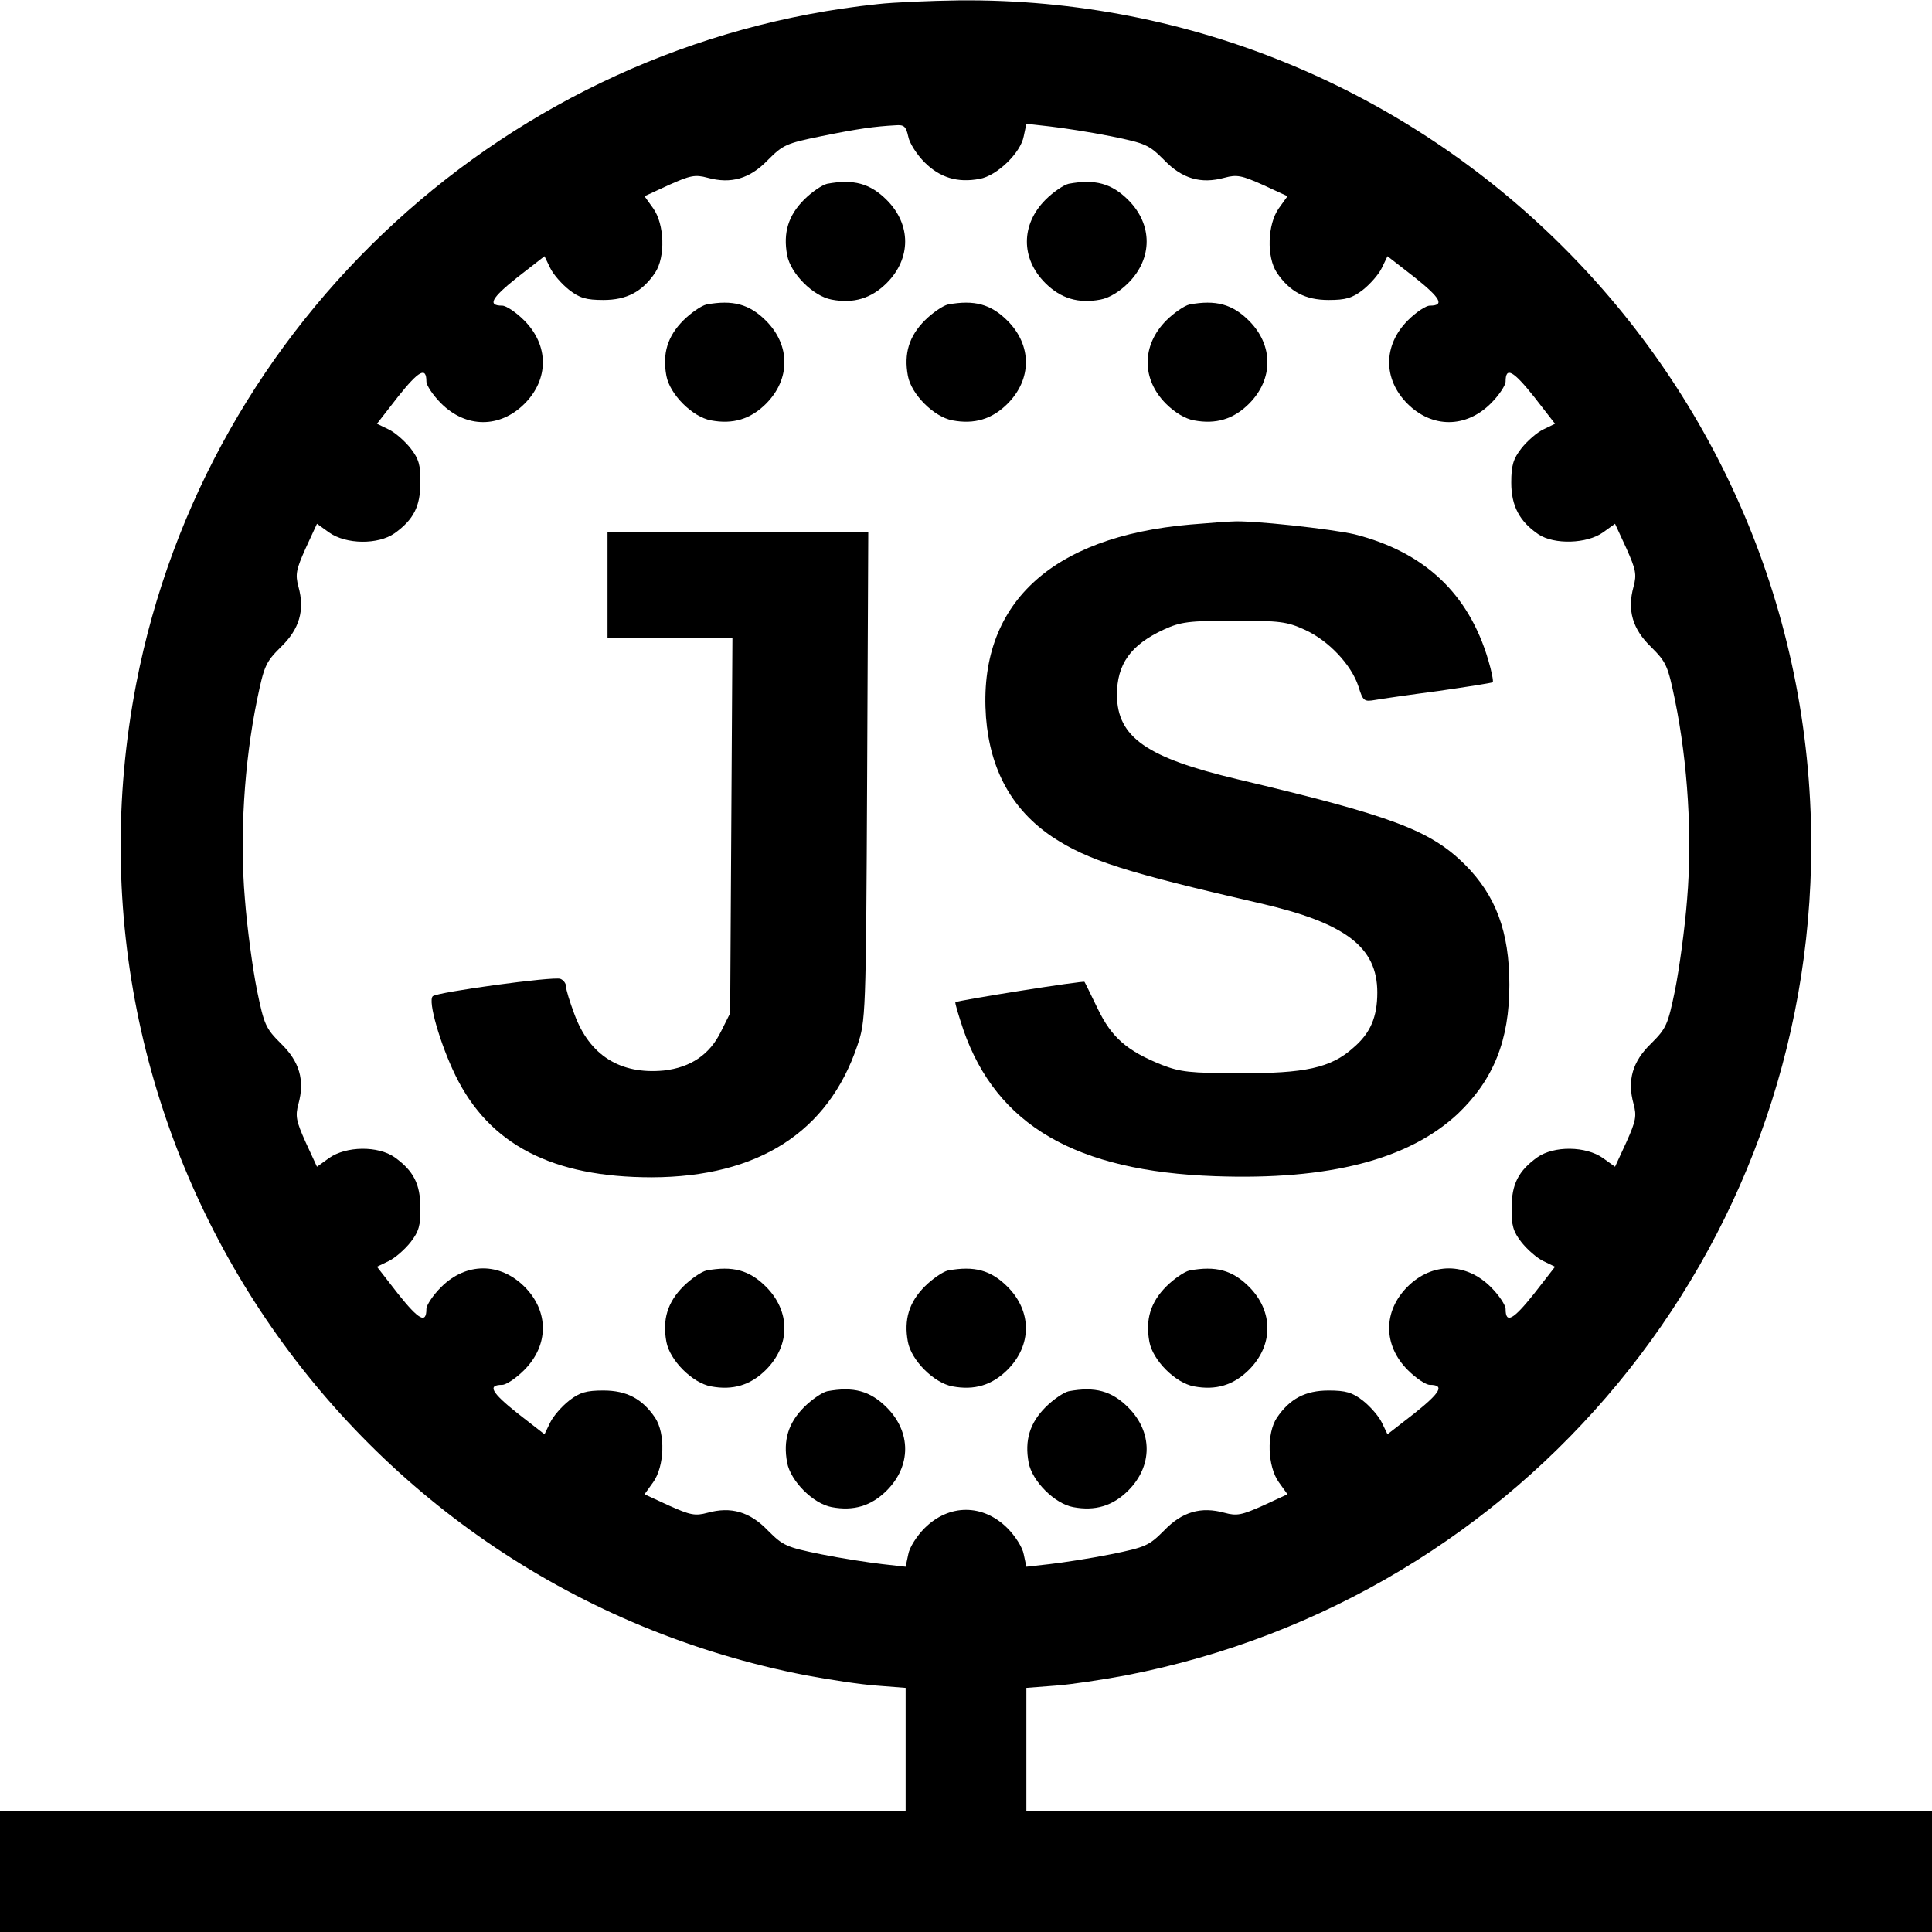
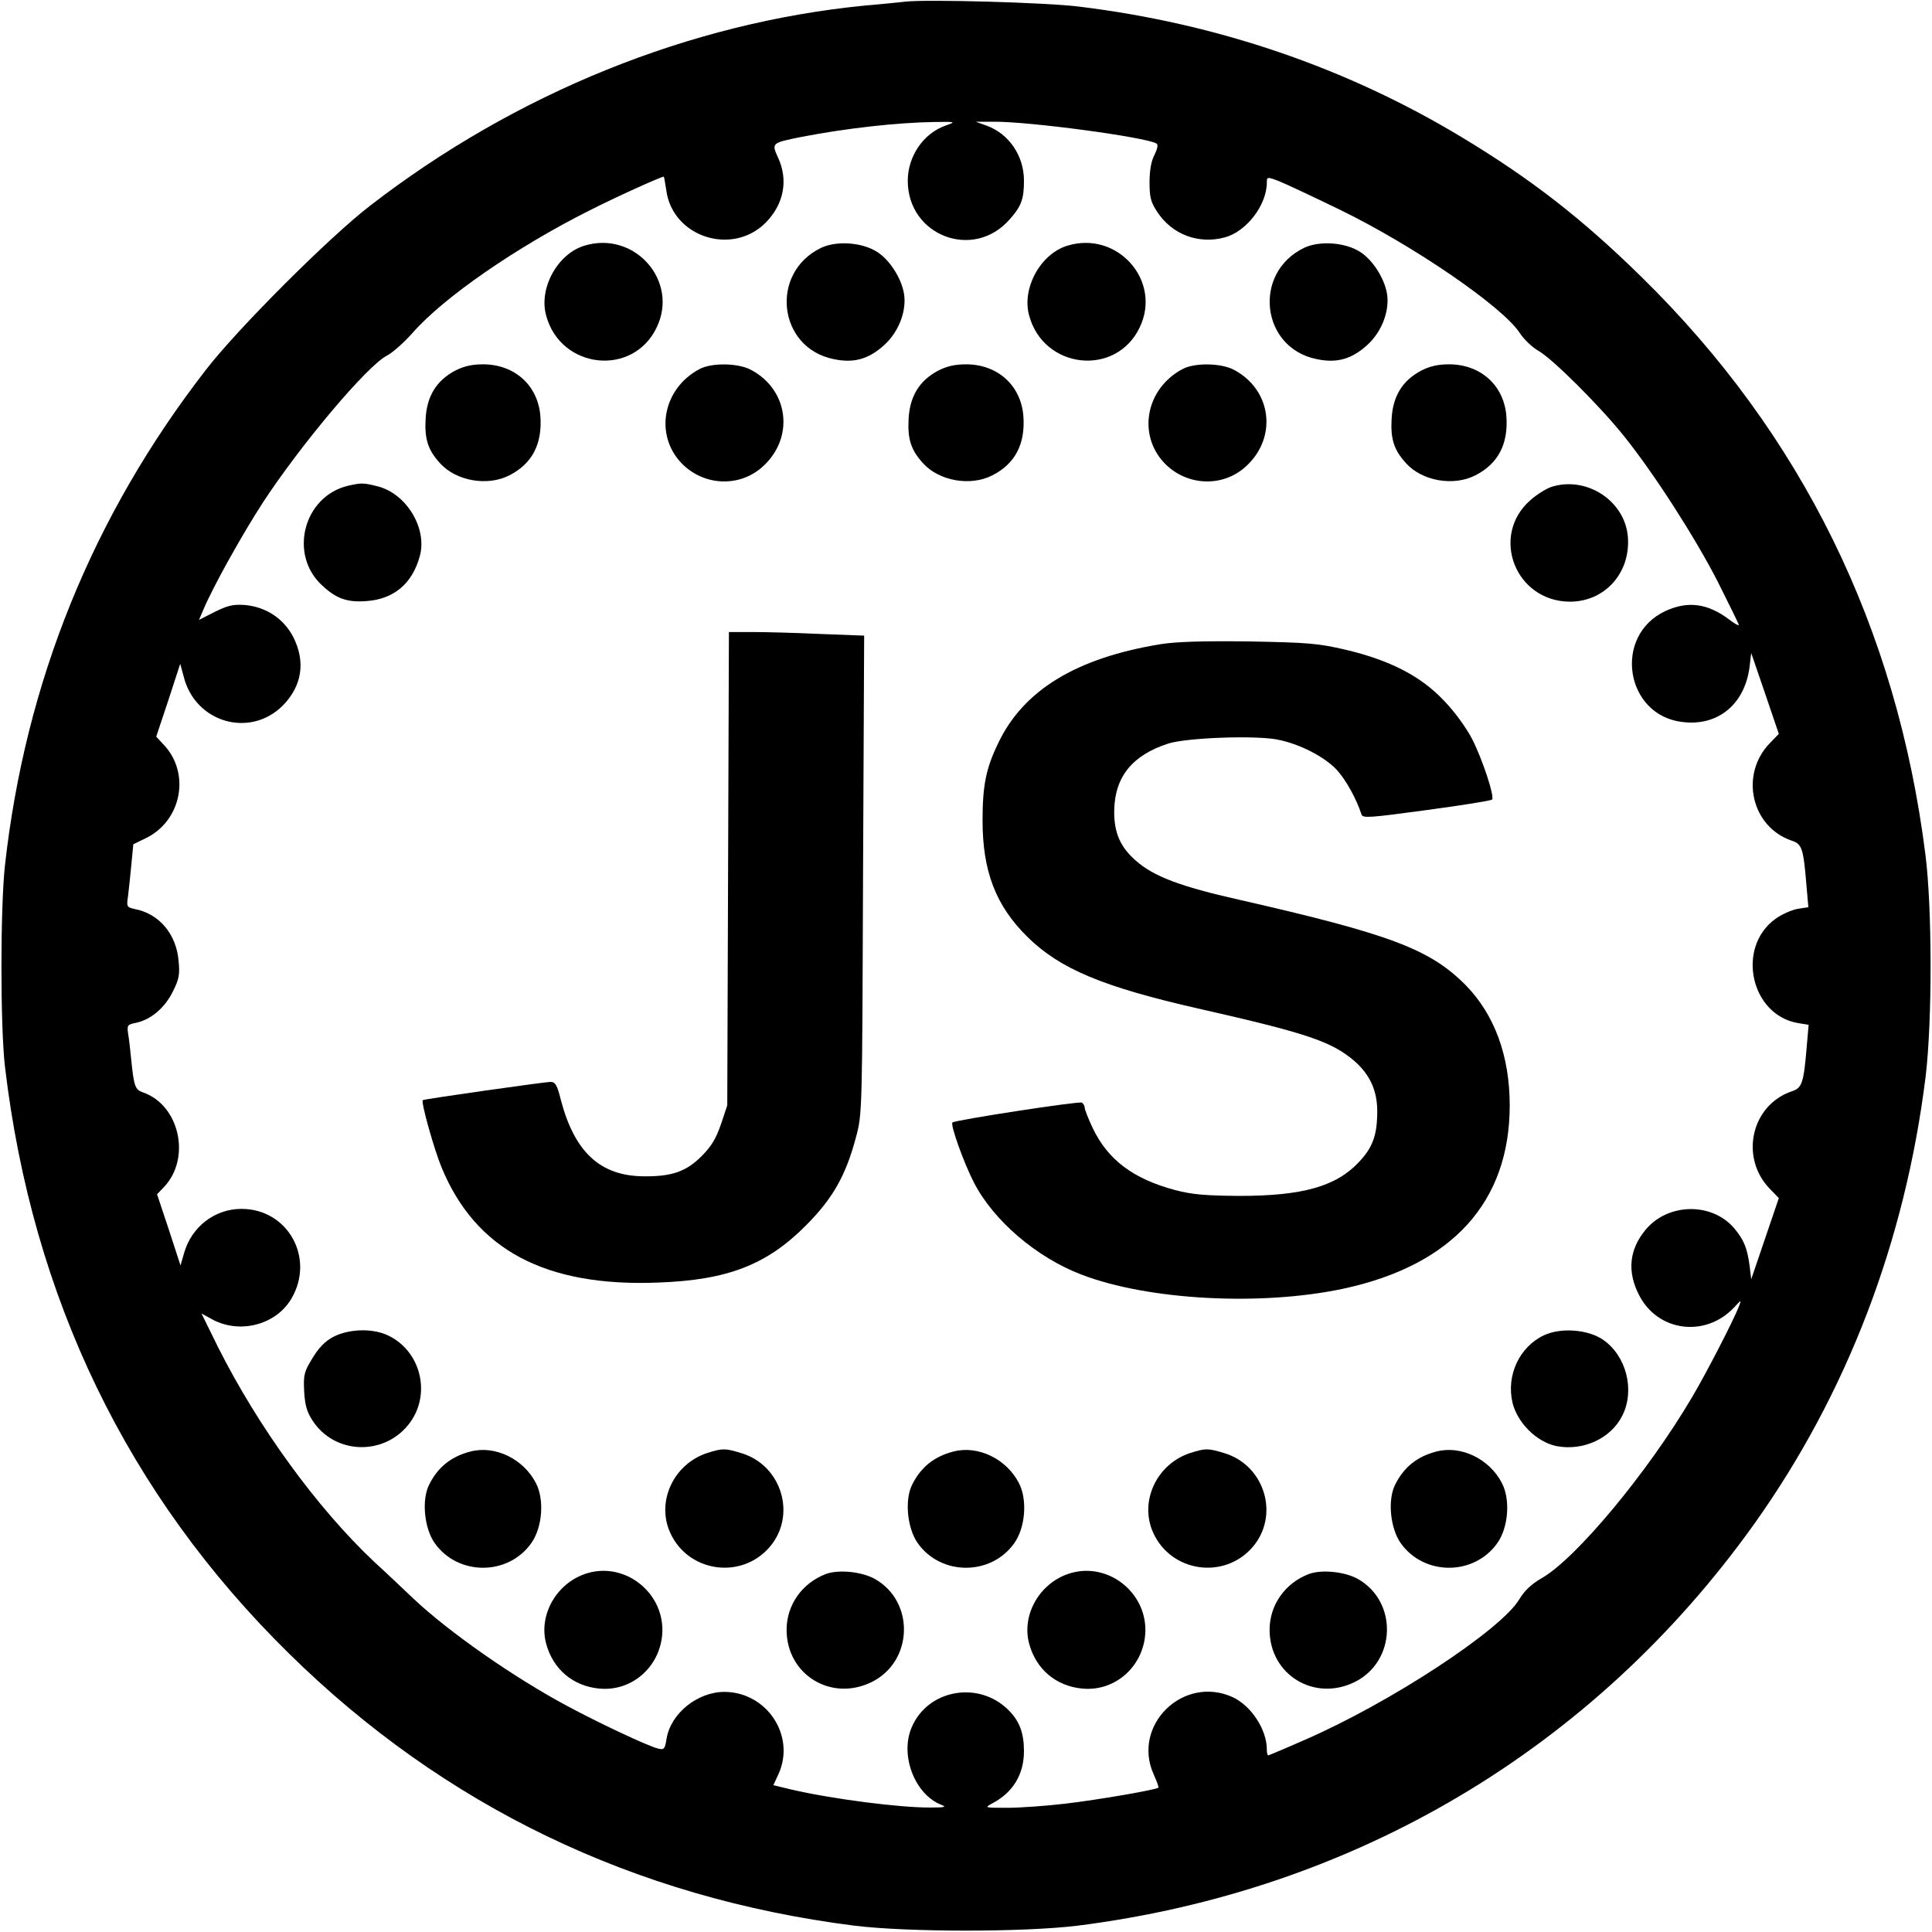
- <svg xmlns="http://www.w3.org/2000/svg" version="1.0" width="512pt" height="512pt" viewBox="0 0 512 512" preserveAspectRatio="xMidYMid meet">
-   <g transform="translate(0,512) scale(0.1,-0.1)" fill="#000000" stroke="none">
-     <path d="M2325 5109 c-976 -103 -1778 -839 -1964 -1801 -235 -1219 558 -2392 1776 -2628 59 -11 143 -24 186 -27 l77 -6 0 -163 0 -164 -1200 0 -1200 0 0 -160 0 -160 2560 0 2560 0 0 160 0 160 -1200 0 -1200 0 0 164 0 163 78 6 c42 3 126 16 185 27 1056 204 1817 1126 1817 2200 0 1245 -1015 2251 -2259 2239 -75 -1 -172 -5 -216 -10z m82 -351 c3 -17 23 -48 43 -68 41 -41 88 -55 146 -44 46 8 109 69 117 113 l7 33 62 -7 c35 -4 107 -15 162 -26 93 -19 101 -23 141 -63 48 -50 98 -64 160 -47 33 9 46 6 102 -19 l65 -30 -23 -32 c-30 -42 -33 -129 -5 -171 34 -50 75 -72 137 -72 45 0 63 5 91 27 19 15 42 41 50 58 l15 31 72 -56 c69 -55 80 -75 40 -75 -10 0 -36 -17 -58 -39 -66 -66 -66 -156 -1 -221 65 -65 155 -65 221 1 22 22 39 48 39 58 0 40 20 29 75 -40 l56 -72 -31 -15 c-17 -8 -43 -31 -58 -50 -22 -28 -27 -46 -27 -91 0 -62 22 -103 72 -137 42 -28 129 -25 171 5 l32 23 30 -65 c25 -56 28 -69 19 -102 -17 -62 -3 -112 47 -160 40 -40 44 -49 63 -141 34 -166 46 -362 32 -527 -6 -78 -21 -186 -32 -241 -19 -92 -23 -101 -63 -141 -50 -48 -64 -98 -47 -160 9 -33 6 -46 -19 -102 l-30 -65 -32 23 c-45 32 -130 33 -174 2 -50 -36 -68 -71 -68 -134 -1 -45 4 -63 26 -91 15 -19 41 -42 58 -50 l31 -15 -56 -72 c-55 -69 -75 -80 -75 -40 0 10 -17 36 -39 58 -66 66 -156 66 -221 1 -65 -65 -65 -155 1 -221 22 -22 48 -39 58 -39 40 0 29 -20 -40 -75 l-72 -56 -15 31 c-8 17 -31 43 -50 58 -28 22 -46 27 -91 27 -62 0 -103 -22 -137 -72 -28 -42 -25 -129 5 -171 l23 -32 -65 -30 c-56 -25 -69 -28 -102 -19 -62 17 -112 3 -160 -47 -40 -40 -48 -44 -141 -63 -55 -11 -127 -22 -162 -26 l-62 -7 -7 33 c-3 18 -23 49 -43 69 -65 65 -155 65 -220 0 -20 -20 -40 -51 -43 -69 l-7 -33 -62 7 c-35 4 -107 15 -162 26 -93 19 -101 23 -141 63 -48 50 -98 64 -160 47 -33 -9 -46 -6 -102 19 l-65 30 23 32 c30 42 33 129 5 171 -34 50 -75 72 -137 72 -45 0 -63 -5 -91 -27 -19 -15 -42 -41 -50 -58 l-15 -31 -72 56 c-69 55 -80 75 -40 75 10 0 36 17 58 39 66 66 66 156 1 221 -65 65 -155 65 -221 -1 -22 -22 -39 -48 -39 -58 0 -40 -20 -29 -75 40 l-56 72 31 15 c17 8 43 31 58 50 22 28 27 46 26 91 0 63 -18 98 -68 134 -44 31 -129 30 -174 -2 l-32 -23 -30 65 c-25 56 -28 69 -19 102 17 62 3 112 -47 160 -40 40 -44 49 -63 141 -11 55 -26 163 -32 242 -14 164 -2 360 32 526 19 92 23 101 63 141 50 48 64 98 47 160 -9 33 -6 46 19 102 l30 65 32 -23 c45 -32 130 -33 174 -2 50 36 68 71 68 134 1 45 -4 63 -26 91 -15 19 -41 42 -58 50 l-31 15 56 72 c55 69 75 80 75 40 0 -10 17 -36 39 -58 66 -66 156 -66 221 -1 65 65 65 155 -1 221 -22 22 -48 39 -58 39 -40 0 -29 20 40 75 l72 56 15 -31 c8 -17 31 -43 50 -58 28 -22 46 -27 91 -27 62 0 103 22 137 72 28 42 25 129 -5 171 l-23 32 65 30 c56 25 69 28 102 19 62 -17 112 -3 160 47 40 40 48 44 141 63 98 20 142 26 197 29 23 2 28 -3 34 -30z" />
-     <path d="M2192 4633 c-13 -3 -41 -22 -61 -42 -42 -42 -56 -88 -45 -147 9 -49 69 -109 118 -118 58 -11 105 3 146 44 65 65 65 155 0 220 -44 44 -88 56 -158 43z" />
-     <path d="M2832 4633 c-13 -3 -41 -22 -61 -42 -66 -66 -66 -156 -1 -221 41 -41 88 -55 146 -44 23 4 51 21 74 44 65 65 65 155 0 220 -44 44 -88 56 -158 43z" />
-     <path d="M1872 4313 c-13 -3 -41 -22 -61 -42 -42 -42 -56 -88 -45 -147 9 -49 69 -109 118 -118 58 -11 105 3 146 44 65 65 65 155 0 220 -44 44 -88 56 -158 43z" />
-     <path d="M2512 4313 c-13 -3 -41 -22 -61 -42 -42 -42 -56 -88 -45 -147 9 -49 69 -109 118 -118 58 -11 105 3 146 44 65 65 65 155 0 220 -44 44 -88 56 -158 43z" />
-     <path d="M3152 4313 c-13 -3 -41 -22 -61 -42 -66 -66 -66 -156 -1 -221 23 -23 51 -40 74 -44 58 -11 105 3 146 44 65 65 65 155 0 220 -44 44 -88 56 -158 43z" />
-     <path d="M3155 3730 c-372 -32 -564 -213 -542 -511 11 -140 69 -245 176 -317 94 -62 194 -94 551 -176 226 -52 310 -116 310 -236 0 -65 -18 -108 -64 -147 -59 -53 -128 -68 -301 -67 -131 0 -157 3 -206 22 -92 37 -133 72 -170 149 -18 37 -34 70 -35 71 -2 4 -336 -49 -342 -54 -2 -1 8 -34 21 -73 88 -253 298 -375 667 -388 302 -11 514 44 644 166 94 90 136 194 136 341 0 141 -36 237 -118 319 -92 91 -193 129 -603 226 -240 57 -318 111 -319 223 0 82 36 133 125 174 44 20 66 23 185 23 121 0 140 -2 188 -24 62 -28 123 -92 142 -150 12 -39 15 -41 44 -36 17 3 93 14 169 24 76 11 140 21 143 23 2 3 -3 29 -12 59 -52 176 -169 286 -354 333 -60 14 -276 38 -325 34 -11 0 -60 -4 -110 -8z" />
-     <path d="M1610 3570 l0 -140 165 0 166 0 -3 -497 -3 -498 -24 -48 c-30 -62 -81 -96 -152 -104 -115 -11 -197 40 -237 150 -12 32 -22 64 -22 73 0 8 -7 17 -15 20 -18 7 -326 -35 -338 -46 -14 -12 20 -128 60 -210 90 -184 257 -270 521 -270 281 1 467 120 544 349 22 65 23 76 26 714 l3 647 -346 0 -345 0 0 -140z" />
-     <path d="M1872 1753 c-13 -3 -41 -22 -61 -42 -42 -42 -56 -88 -45 -147 9 -49 69 -109 118 -118 58 -11 105 3 146 44 65 65 65 155 0 220 -44 44 -88 56 -158 43z" />
-     <path d="M2512 1753 c-13 -3 -41 -22 -61 -42 -42 -42 -56 -88 -45 -147 9 -49 69 -109 118 -118 58 -11 105 3 146 44 65 65 65 155 0 220 -44 44 -88 56 -158 43z" />
-     <path d="M3152 1753 c-13 -3 -41 -22 -61 -42 -42 -42 -56 -88 -45 -147 9 -49 69 -109 118 -118 58 -11 105 3 146 44 65 65 65 155 0 220 -44 44 -88 56 -158 43z" />
-     <path d="M2192 1433 c-13 -3 -41 -22 -61 -42 -42 -42 -56 -88 -45 -147 9 -49 69 -109 118 -118 58 -11 105 3 146 44 65 65 65 155 0 220 -44 44 -88 56 -158 43z" />
-     <path d="M2832 1433 c-13 -3 -41 -22 -61 -42 -42 -42 -56 -88 -45 -147 9 -49 69 -109 118 -118 58 -11 105 3 146 44 65 65 65 155 0 220 -44 44 -88 56 -158 43z" />
+ <svg xmlns="http://www.w3.org/2000/svg" version="1.0" width="700pt" height="700pt" viewBox="0 0 700 700" preserveAspectRatio="xMidYMid meet">
+   <g transform="translate(0,700) scale(0.1,-0.1)" fill="#000000" stroke="none">
+     <path d="M3280 6994 c-19 -2 -84 -9 -145 -14 -635 -62 -1266 -317 -1795 -726 -148 -114 -480 -446 -594 -594 -411 -530 -654 -1132 -728 -1795 -17 -154 -17 -585 0 -730 99 -837 444 -1551 1029 -2126 562 -553 1251 -885 2048 -986 195 -24 615 -24 810 0 1004 127 1870 641 2452 1457 335 471 546 1022 620 1620 24 201 24 610 -1 805 -104 822 -448 1522 -1028 2091 -216 212 -400 355 -652 507 -418 252 -886 412 -1386 473 -117 15 -553 27 -630 18z m146 -449 c-80 -28 -137 -111 -137 -200 0 -199 238 -290 369 -140 43 48 52 74 52 141 0 90 -55 170 -136 199 l-39 14 65 0 c130 1 552 -56 590 -79 7 -4 4 -18 -7 -41 -12 -22 -18 -57 -18 -100 0 -55 5 -72 28 -107 54 -82 150 -118 245 -92 78 21 152 117 152 199 0 20 1 21 43 5 23 -9 123 -56 222 -104 267 -130 590 -352 651 -446 15 -23 46 -53 68 -65 52 -30 221 -198 310 -309 109 -136 255 -363 339 -526 42 -84 77 -155 77 -158 0 -4 -15 4 -33 18 -79 60 -151 70 -233 32 -191 -89 -146 -378 62 -402 129 -16 226 65 243 200 l6 50 50 -146 50 -147 -32 -33 c-111 -114 -68 -304 79 -354 37 -12 42 -28 53 -160 l7 -81 -39 -6 c-22 -4 -58 -20 -80 -36 -144 -104 -90 -350 83 -378 l37 -6 -7 -81 c-11 -131 -17 -148 -54 -160 -147 -50 -190 -240 -79 -354 l32 -33 -50 -147 -50 -147 -6 50 c-9 65 -21 93 -55 134 -81 96 -241 93 -322 -5 -59 -71 -67 -151 -24 -235 67 -134 241 -157 345 -46 26 28 27 29 18 5 -18 -48 -120 -246 -172 -333 -159 -270 -421 -585 -545 -654 -36 -21 -61 -45 -79 -75 -65 -111 -469 -376 -778 -510 -70 -31 -130 -56 -132 -56 -3 0 -5 10 -5 21 0 73 -57 159 -124 190 -179 81 -366 -102 -286 -280 11 -24 19 -46 17 -48 -9 -8 -218 -44 -337 -58 -68 -8 -163 -15 -210 -15 -83 0 -84 0 -55 16 75 39 115 105 115 189 0 66 -16 109 -56 149 -108 108 -293 75 -351 -63 -43 -100 11 -242 107 -280 21 -8 14 -10 -38 -10 -111 -1 -357 31 -504 65 l-66 16 19 41 c62 138 -42 296 -196 297 -98 0 -195 -78 -210 -170 -6 -38 -9 -41 -32 -35 -36 9 -213 92 -328 154 -193 103 -430 269 -555 387 -36 34 -100 95 -144 135 -207 195 -420 488 -566 778 l-60 122 42 -23 c100 -52 229 -17 284 77 86 147 -13 325 -181 325 -97 0 -181 -65 -208 -160 l-13 -45 -42 129 -43 129 25 26 c99 104 57 297 -76 343 -29 10 -33 23 -43 123 -3 33 -8 74 -11 91 -4 29 -2 32 28 38 54 11 105 54 134 113 23 45 26 63 21 112 -8 96 -70 170 -157 187 -31 7 -32 8 -26 48 3 23 8 74 12 114 l7 73 43 21 c132 62 166 237 66 341 l-26 28 44 132 43 132 13 -48 c42 -165 239 -222 358 -104 70 71 84 158 39 248 -35 68 -99 110 -176 117 -43 3 -62 -2 -109 -25 l-57 -29 15 35 c34 82 141 274 217 391 139 212 377 494 448 531 20 10 62 47 94 83 112 128 375 310 640 443 92 47 260 123 270 123 1 0 5 -22 9 -49 22 -169 238 -240 360 -118 66 67 83 154 45 236 -24 53 -24 53 85 75 160 31 346 52 481 54 79 1 80 1 41 -13z" />
+     <path d="M2118 6110 c-98 -29 -167 -155 -139 -254 53 -194 314 -222 400 -43 82 169 -80 352 -261 297z" />
+     <path d="M2975 6102 c-187 -90 -157 -362 45 -403 74 -16 129 0 186 53 52 48 80 125 69 186 -10 55 -51 119 -95 148 -54 36 -148 43 -205 16z" />
+     <path d="M3868 6110 c-98 -29 -167 -155 -139 -254 53 -194 314 -222 400 -43 82 169 -80 352 -261 297z" />
+     <path d="M4725 6102 c-187 -90 -157 -362 45 -403 74 -16 129 0 186 53 52 48 80 125 69 186 -10 55 -51 119 -95 148 -54 36 -148 43 -205 16z" />
+     <path d="M1649 5657 c-68 -36 -103 -93 -107 -176 -4 -72 9 -112 52 -159 58 -65 173 -85 252 -44 82 42 119 113 112 213 -8 112 -93 189 -208 189 -40 0 -70 -7 -101 -23z" />
+     <path d="M2535 5663 c-133 -70 -165 -237 -66 -341 80 -83 210 -89 294 -13 117 105 95 280 -44 352 -47 24 -141 25 -184 2z" />
+     <path d="M3399 5657 c-68 -36 -103 -93 -107 -176 -4 -72 9 -112 52 -159 58 -65 173 -85 252 -44 82 42 119 113 112 213 -8 112 -93 189 -208 189 -40 0 -70 -7 -101 -23z" />
+     <path d="M4285 5663 c-133 -70 -165 -237 -66 -341 80 -83 210 -89 294 -13 117 105 95 280 -44 352 -47 24 -141 25 -184 2z" />
+     <path d="M5149 5657 c-68 -36 -103 -93 -107 -176 -4 -72 9 -112 52 -159 58 -65 173 -85 252 -44 82 42 119 113 112 213 -8 112 -93 189 -208 189 -40 0 -70 -7 -101 -23z" />
+     <path d="M1261 5240 c-161 -38 -216 -249 -94 -361 50 -47 90 -62 158 -57 101 6 169 63 196 163 28 101 -49 227 -153 253 -52 13 -58 13 -107 2z" />
+     <path d="M5628 5238 c-21 -5 -58 -28 -83 -50 -147 -129 -55 -367 143 -368 127 0 221 105 210 236 -11 127 -144 217 -270 182z" />
+     <path d="M2638 3853 l-3 -858 -23 -69 c-18 -52 -35 -80 -70 -115 -56 -56 -108 -74 -209 -73 -158 1 -251 87 -301 277 -13 53 -20 65 -37 65 -22 0 -458 -62 -463 -66 -8 -5 41 -179 68 -244 123 -298 376 -433 784 -417 252 9 394 64 536 207 97 97 145 181 182 322 22 82 22 95 25 949 l4 866 -158 6 c-87 4 -197 7 -245 7 l-87 0 -3 -857z" />
+     <path d="M4205 4666 c-306 -50 -498 -167 -589 -360 -44 -91 -56 -153 -56 -279 0 -184 48 -309 163 -422 118 -116 274 -181 622 -260 388 -88 479 -118 562 -189 56 -49 83 -107 83 -182 0 -86 -16 -131 -66 -184 -83 -89 -205 -123 -434 -123 -124 1 -170 5 -232 21 -153 41 -244 110 -299 225 -16 34 -29 67 -29 74 0 6 -5 15 -10 18 -10 6 -459 -63 -469 -72 -9 -7 42 -149 78 -218 71 -138 227 -271 389 -333 242 -93 651 -115 950 -51 394 85 602 314 602 664 0 179 -55 328 -158 434 -130 132 -274 186 -822 311 -214 48 -311 85 -375 142 -56 49 -79 101 -78 181 2 123 66 201 196 243 66 21 308 30 392 15 82 -15 175 -63 220 -112 32 -36 69 -102 88 -160 4 -14 30 -12 236 16 127 17 233 34 237 38 10 10 -34 144 -72 219 -20 39 -62 98 -101 138 -84 90 -197 148 -358 186 -99 23 -135 26 -350 30 -167 2 -264 -1 -320 -10z" />
+     <path d="M1209 2157 c-31 -16 -54 -40 -77 -78 -30 -49 -33 -60 -30 -120 3 -51 10 -75 31 -107 79 -120 253 -128 345 -16 89 108 48 275 -80 329 -56 23 -136 19 -189 -8z" />
+     <path d="M5594 2162 c-89 -42 -137 -145 -114 -244 18 -73 86 -141 157 -157 98 -20 201 27 242 112 45 92 13 215 -71 273 -54 37 -152 45 -214 16z" />
+     <path d="M1705 1741 c-70 -18 -118 -56 -150 -120 -28 -55 -18 -158 20 -212 84 -119 266 -119 350 0 40 56 48 157 17 217 -45 88 -148 138 -237 115z" />
+     <path d="M2564 1736 c-123 -39 -188 -177 -135 -291 65 -141 255 -169 358 -52 101 115 46 298 -101 342 -59 18 -68 18 -122 1z" />
+     <path d="M3455 1741 c-70 -18 -118 -56 -150 -120 -28 -55 -18 -158 20 -212 84 -119 266 -119 350 0 40 56 48 157 17 217 -45 88 -148 138 -237 115z" />
+     <path d="M4314 1736 c-123 -39 -188 -177 -135 -291 65 -141 255 -169 358 -52 101 115 46 298 -101 342 -59 18 -68 18 -122 1z" />
+     <path d="M5205 1741 c-70 -18 -118 -56 -150 -120 -28 -55 -18 -158 20 -212 84 -119 266 -119 350 0 40 56 48 157 17 217 -45 88 -148 138 -237 115z" />
+     <path d="M2128 1300 c-110 -33 -178 -150 -149 -256 25 -92 97 -153 192 -162 123 -12 228 86 229 212 0 141 -138 246 -272 206z" />
+     <path d="M2992 1297 c-86 -33 -142 -112 -142 -202 0 -163 162 -262 309 -189 150 75 156 291 11 373 -48 27 -132 35 -178 18z" />
+     <path d="M3878 1300 c-110 -33 -178 -150 -149 -256 25 -92 97 -153 192 -162 123 -12 228 86 229 212 0 141 -138 246 -272 206z" />
+     <path d="M4742 1297 c-86 -33 -142 -112 -142 -202 0 -163 162 -262 309 -189 150 75 156 291 11 373 -48 27 -132 35 -178 18z" />
  </g>
</svg>
